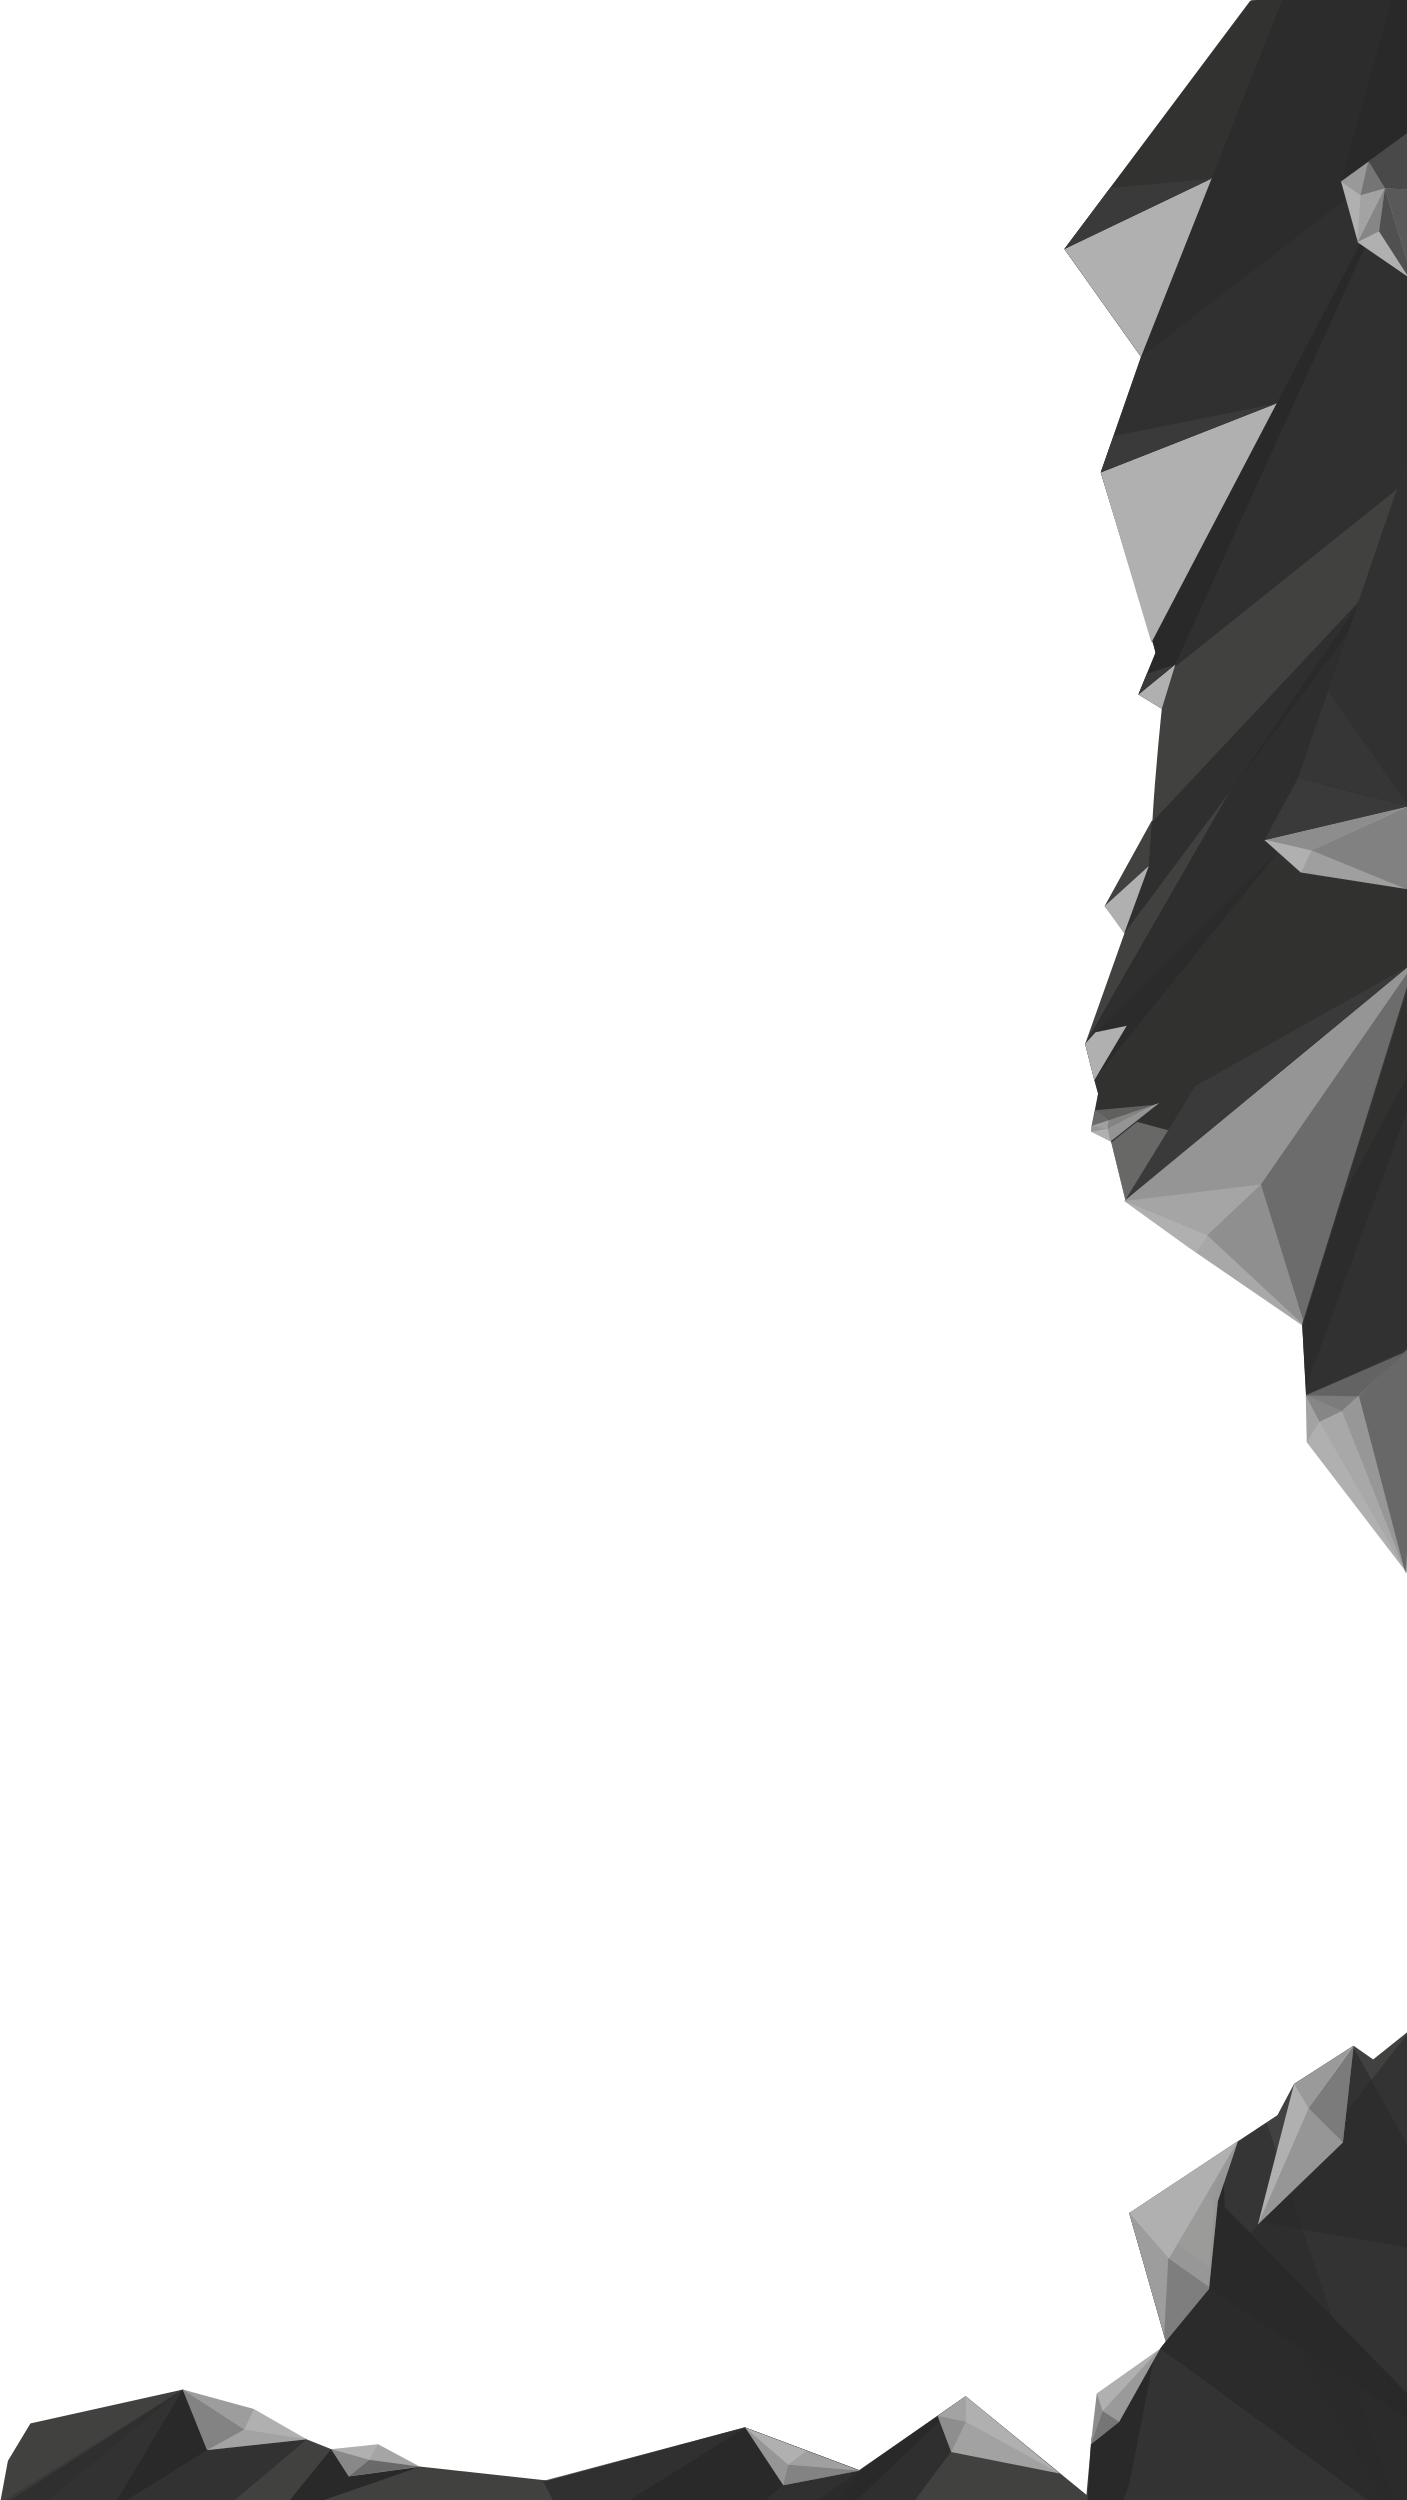
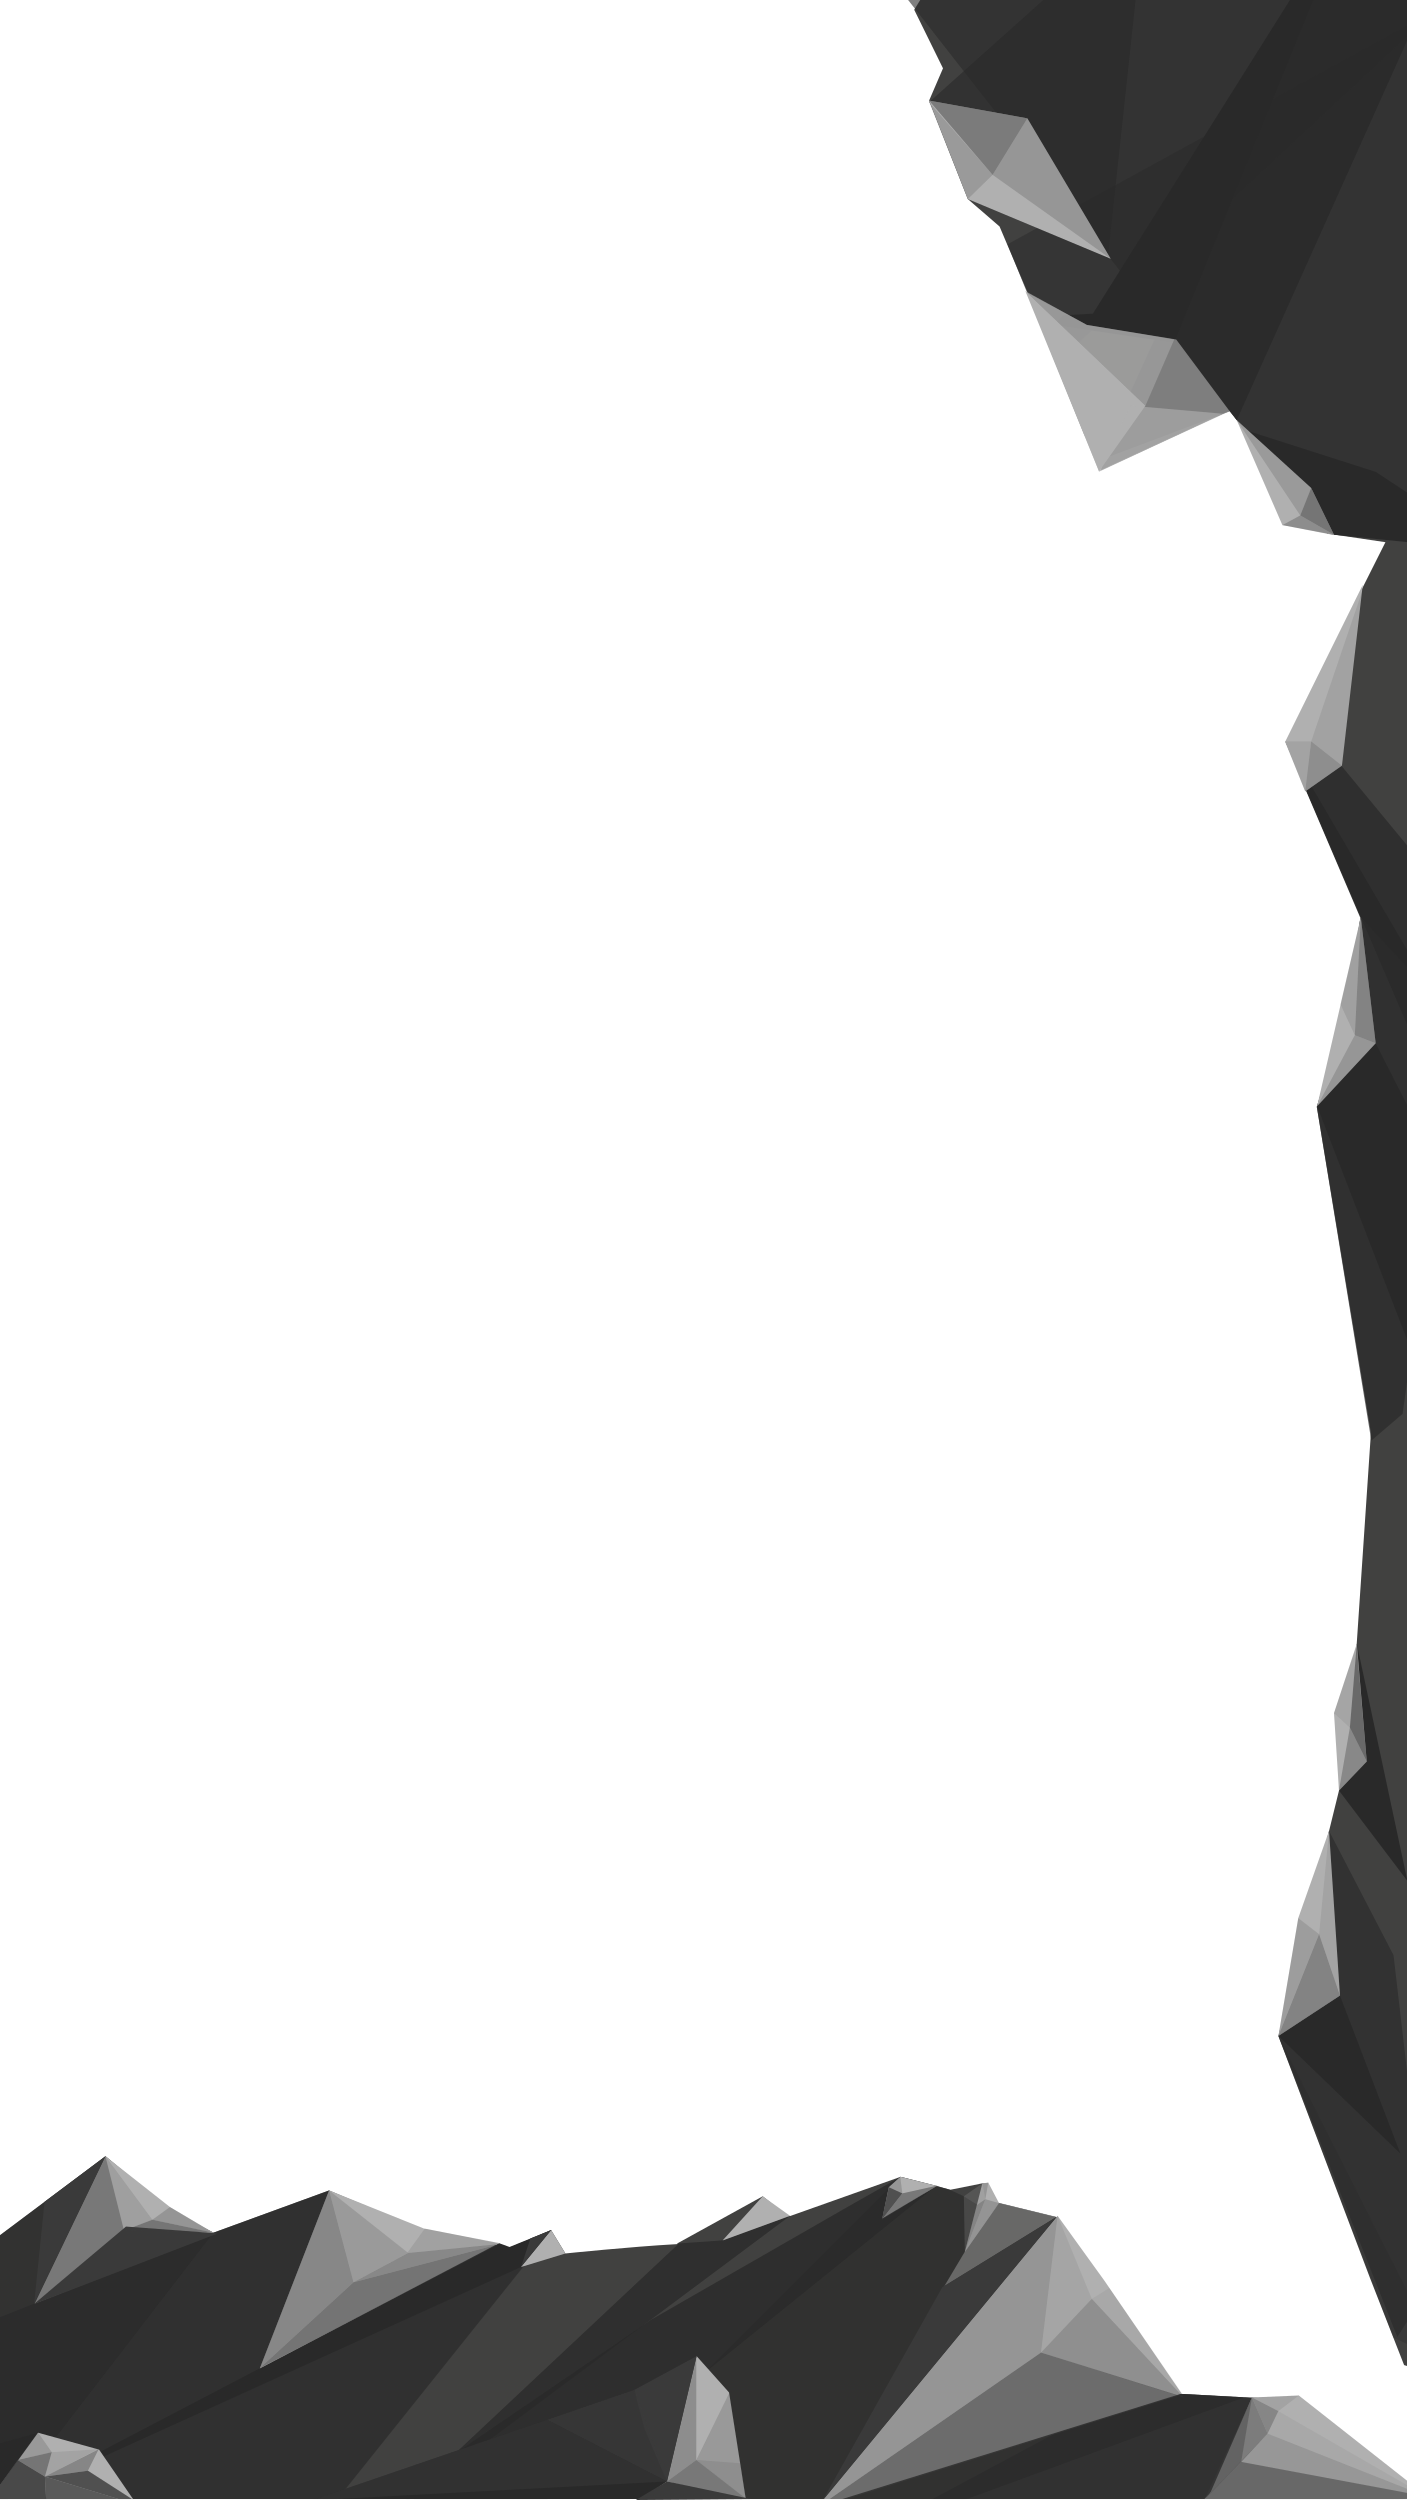
<svg xmlns="http://www.w3.org/2000/svg" viewBox="0 0 1440 2560">
  <defs>
-     <style>.cls-1{fill:#414140;}.cls-2,.cls-3,.cls-37,.cls-38,.cls-39,.cls-4,.cls-40,.cls-41,.cls-42,.cls-5,.cls-6,.cls-7,.cls-8{fill:#292929;}.cls-2{opacity:0.7;}.cls-3{opacity:0.65;}.cls-4{opacity:0.66;}.cls-5{opacity:0.68;}.cls-14,.cls-6{opacity:0.77;}.cls-8{opacity:0.8;}.cls-10,.cls-11,.cls-43,.cls-44,.cls-45,.cls-9{fill:#b0b0b0;}.cls-10{opacity:0.43;}.cls-11,.cls-15{opacity:0.37;}.cls-12,.cls-13,.cls-14,.cls-15,.cls-16,.cls-17,.cls-18,.cls-19,.cls-20,.cls-21,.cls-22,.cls-23,.cls-24,.cls-25,.cls-26,.cls-27,.cls-28,.cls-29,.cls-30,.cls-31,.cls-32,.cls-33,.cls-34,.cls-35,.cls-36,.cls-46,.cls-47,.cls-48,.cls-49,.cls-50,.cls-51,.cls-52,.cls-53,.cls-54{fill:#3a3a3a;}.cls-13{opacity:0.44;}.cls-16{opacity:0.46;}.cls-17{opacity:0.21;}.cls-18{opacity:0.07;}.cls-19{opacity:0.36;}.cls-20{opacity:0.11;}.cls-21,.cls-42,.cls-45{opacity:0.5;}.cls-22{opacity:0.23;}.cls-23{opacity:0.58;}.cls-24{opacity:0.09;}.cls-25{opacity:0.28;}.cls-26{opacity:0.14;}.cls-27{opacity:0.24;}.cls-28{opacity:0.22;}.cls-29{opacity:0.3;}.cls-30{opacity:0.15;}.cls-31{opacity:0.4;}.cls-32{opacity:0;}.cls-33{opacity:0.87;}.cls-34{opacity:0.74;}.cls-35{opacity:0.2;}.cls-36{opacity:0.81;}.cls-37{opacity:0.63;}.cls-38,.cls-52{opacity:0.6;}.cls-39{opacity:0.32;}.cls-40{opacity:0.75;}.cls-41{opacity:0.82;}.cls-43{opacity:0.62;}.cls-44{opacity:0.61;}.cls-46{opacity:0.45;}.cls-47{opacity:0.19;}.cls-48{opacity:0.12;}.cls-49{opacity:0.29;}.cls-50{opacity:0.39;}.cls-51{opacity:0.1;}.cls-53{opacity:0.34;}.cls-54{opacity:0.16;}</style>
+     <style>.cls-1{fill:none;}.cls-2{clip-path:url(#clip-path);}.cls-3{fill:#414140;}.cls-10,.cls-11,.cls-30,.cls-31,.cls-32,.cls-33,.cls-34,.cls-4,.cls-5,.cls-6,.cls-7,.cls-8,.cls-9{fill:#292929;}.cls-4{opacity:0.63;}.cls-5{opacity:0.7;}.cls-27,.cls-6{opacity:0.6;}.cls-7{opacity:0.32;}.cls-8{opacity:0.75;}.cls-9{opacity:0.82;}.cls-11,.cls-15,.cls-19{opacity:0.5;}.cls-12,.cls-13,.cls-14,.cls-15,.cls-35,.cls-36{fill:#b0b0b0;}.cls-12{opacity:0.62;}.cls-14{opacity:0.61;}.cls-16,.cls-17,.cls-18,.cls-19,.cls-20,.cls-21,.cls-22,.cls-23,.cls-24,.cls-25,.cls-26,.cls-27,.cls-28,.cls-29,.cls-37,.cls-38,.cls-39,.cls-40,.cls-41,.cls-42,.cls-43,.cls-44,.cls-45,.cls-46,.cls-47,.cls-48,.cls-49,.cls-50,.cls-51,.cls-52,.cls-53,.cls-54,.cls-55,.cls-56,.cls-57,.cls-58,.cls-59,.cls-60,.cls-61{fill:#3a3a3a;}.cls-16{opacity:0.22;}.cls-17{opacity:0.45;}.cls-18{opacity:0.19;}.cls-20{opacity:0.3;}.cls-21{opacity:0.12;}.cls-22{opacity:0.11;}.cls-23{opacity:0.29;}.cls-24{opacity:0.14;}.cls-25{opacity:0.39;}.cls-26{opacity:0.1;}.cls-28{opacity:0.34;}.cls-29{opacity:0.16;}.cls-30{opacity:0.65;}.cls-31{opacity:0.66;}.cls-32{opacity:0.68;}.cls-33,.cls-39{opacity:0.77;}.cls-34{opacity:0.8;}.cls-35{opacity:0.43;}.cls-36,.cls-59{opacity:0.18;}.cls-38{opacity:0.44;}.cls-40{opacity:0.37;}.cls-41{opacity:0.46;}.cls-42{opacity:0.21;}.cls-43{opacity:0.07;}.cls-44{opacity:0.36;}.cls-45{opacity:0.23;}.cls-46{opacity:0.58;}.cls-47{opacity:0.09;}.cls-48{opacity:0.28;}.cls-49{opacity:0.24;}.cls-50{opacity:0.2;}.cls-51{opacity:0.47;}.cls-52{opacity:0;}.cls-53{opacity:0.87;}.cls-54{opacity:0.74;}.cls-55{opacity:0.81;}.cls-56{opacity:0.48;}.cls-57{opacity:0.51;}.cls-58{opacity:0.13;}.cls-60{opacity:0.35;}.cls-61{opacity:0.15;}</style>
+     <clipPath id="clip-path">
+       <rect class="cls-1" width="1441" height="2559" />
+     </clipPath>
  </defs>
-   <g id="Bottom">
-     <g id="col1">
-       <path class="cls-1" d="M1276.86,7.606,1091.977,255.002l78.475,110.397L1129.22,483.777l56.517,185.184-17.945,42.261,23.942,14.631s-5.484,65.809-9.409,112.913c-2.188,26.254-1.231,2.805-1.231,2.805l-47.916,86.318c2.66,3.99,21.353,24.894,20.2,28.141-13.452,37.886-29.419,82.855-40.118,112.986l41.233,159.611,68.686,47.262,112.206,77.766,6.651,123.698,105.077,134.339L1465.732-21.656Z" />
-       <path class="cls-1" d="M1280.111.889l-190.2,254.113,78.475,110.397-41.233,118.378,56.517,185.184-17.945,42.261,23.942,14.631s-6.942,66.841-9.557,114.036c-.011.195-1,1-1,1l-48,87c2.66,3.99,21.353,24.894,20.2,28.141-13.452,37.886-29.419,82.855-40.118,112.986l13.203,51.108-6.553,32.687v5.32l19.951,10.641,14.631,59.854,69.686,45.262,111.206,79.766,6.65,123.698,105.077,134.339L1463.666-21.656Z" />
-     </g>
-     <g id="col2">
-       <path class="cls-2" d="M1190.998,692.601c-20.838-68.721-43.006-140.103-63.844-208.824l41.233-118.378,156.95-396.366L1463.507-7.773l.158,482.24Z" />
-       <polygon class="cls-3" points="1283.111 -2.111 1089.911 255.002 1168.386 365.399 1451.695 147.265 1451.695 -0.375 1283.111 -2.111" />
-       <polygon class="cls-4" points="1313.366 1340.354 1333.317 1353.655 1339.968 1477.353 1442.384 1611.692 1463.666 1618.343 1442.384 1445.431 1442.384 1099.608 1313.366 1340.354" />
-       <polygon class="cls-5" points="1111.192 1069.016 1306.715 873.493 1558.102 817.629 1337.307 1420.159 1333.317 1353.655 1152.425 1228.627 1137.794 1168.773 1143.115 1152.812 1121.833 1136.851 1124.493 1119.56 1120.503 1106.259 1111.192 1069.016" />
-       <polygon class="cls-6" points="1179.387 842.13 1176.367 885.464 1151.111 955.889 1455.685 547.622 1179.387 842.13" />
-       <polygon class="cls-7" points="1187.895 714.869 1442.384 154.434 1180.854 655.154 1183.017 668.66 1165.726 711.222 1187.895 714.869" />
-       <polygon class="cls-8" points="1112.522 1069.016 1120.828 1104.97 1512.879 619.446 1429.084 562.252 1257.502 813.639 1144.445 1010.492 1111.192 1069.016 1111.192 1069.016 1112.522 1069.016" />
-       <polygon class="cls-7" points="1439.724 905.415 1294.745 860.192 1329.327 796.348 1458.345 419.933 1530.17 680.63 1439.724 905.415" />
-       <polygon class="cls-7" points="1390.511 248.352 1373.22 185.837 1442.384 -62.889 1558.102 35.537 1390.511 248.352" />
-     </g>
-     <g id="Layer_12" data-name="Layer 12">
-       <polygon class="cls-9" points="1338.111 1476.889 1446.111 1617.889 1503.111 1323.889 1338.111 1476.889" />
-       <polygon class="cls-9" points="1151.111 1229.889 1217.599 1277.84 1333.111 1356.889 1449.035 983.891 1151.111 1229.889" />
-       <polygon class="cls-9" points="1089.911 255.002 1240.805 182.512 1168.386 365.399 1089.911 255.002" />
-       <polygon class="cls-9" points="1127.153 483.777 1307.37 412.929 1179.027 658.019 1127.153 483.777" />
-       <polygon class="cls-9" points="1203.544 680.406 1189.668 725.853 1165.726 711.222 1203.544 680.406" />
-       <polygon class="cls-9" points="1151.111 955.889 1131.111 927.889 1176.367 886.794 1151.111 955.889" />
-       <polygon class="cls-9" points="1111.111 1068.889 1121.833 1057.045 1153.755 1050.395 1120.503 1106.259 1111.111 1068.889" />
-       <polygon class="cls-9" points="1331.987 893.444 1442.384 910.736 1530.17 768.416 1492.928 680.63 1441.054 825.61 1294.745 860.192 1331.987 893.444" />
-       <polygon class="cls-9" points="1390.511 248.352 1456.492 293.648 1503.568 91.401 1373.22 185.837 1390.511 248.352" />
-       <polygon class="cls-9" points="1117.111 1158.889 1117.843 1152.812 1187.007 1129.5 1137.111 1168.889 1117.111 1158.889" />
-       <polygon class="cls-10" points="1152.111 1228.889 1137.794 1170.103 1164.396 1148.821 1228.24 1166.113 1152.111 1228.889" />
-       <polygon class="cls-11" points="1121.833 1136.851 1180.357 1131.53 1117.843 1152.812 1121.833 1136.851" />
-       <polygon class="cls-9" points="1338.111 1476.889 1337.111 1428.889 1447.111 1380.889 1368.111 1491.889 1338.111 1476.889" />
-     </g>
-     <g id="Layer_13" data-name="Layer 13">
-       <polygon class="cls-12" points="1294.745 860.192 1329.327 796.348 1369.23 806.989 1442.384 825.61 1294.745 860.192" />
-       <polygon class="cls-13" points="1374.111 1444.889 1337.111 1428.889 1443.111 1380.889 1436.111 1386.889 1374.111 1444.889" />
-       <polygon class="cls-12" points="1152.425 1228.627 1224.111 1111.889 1442.384 989.378 1152.425 1228.627" />
-       <polygon class="cls-12" points="1174.372 689.941 1202.968 680.63 1165.726 711.222 1174.372 689.941" />
-       <polygon class="cls-12" points="1127.153 483.777 1306.715 413.283 1140.454 446.535 1127.153 483.777" />
-       <polygon class="cls-12" points="1240.211 183.177 1136.769 192.525 1089.911 255.002 1240.211 183.177" />
-       <polygon class="cls-14" points="1329.327 796.348 1359.919 707.232 1442.384 825.61 1329.327 796.348" />
-       <polygon class="cls-15" points="1337.111 1428.889 1391.111 1429.889 1441.111 1380.889 1337.111 1428.889" />
-       <polygon class="cls-16" points="1442.384 466.5 1359.919 707.232 1442.384 825.61 1442.384 466.5" />
-       <polygon class="cls-17" points="1374.111 1444.889 1440.111 1611.692 1458.111 1365.889 1374.111 1444.889" />
-       <polygon class="cls-18" points="1374.111 1444.889 1351.111 1455.889 1438.813 1608.361 1374.111 1444.889" />
-       <polygon class="cls-19" points="1337.111 1428.889 1351.111 1455.889 1374.111 1444.889 1337.111 1428.889" />
-       <polygon class="cls-20" points="1338.111 1476.889 1351.111 1455.889 1337.111 1428.889 1338.111 1476.889" />
-       <polygon class="cls-21" points="1391.55 1429.541 1439.22 1611.199 1457.111 1364.889 1391.55 1429.541" />
-       <polygon class="cls-22" points="1291.111 1212.889 1451.111 981.889 1151.111 1229.889 1291.111 1212.889" />
-       <polygon class="cls-23" points="1291.111 1212.889 1335.111 1353.889 1451.111 981.889 1291.111 1212.889" />
-       <polygon class="cls-24" points="1236.111 1264.889 1291.111 1212.889 1151.111 1229.889 1236.111 1264.889" />
-       <polygon class="cls-25" points="1236.111 1264.889 1337.111 1358.889 1291.111 1212.889 1236.111 1264.889" />
-       <path class="cls-18" d="M1236.111,1264.889l98,91s1.048,3.033,1,3l-110.133-76Z" />
-       <polygon class="cls-15" points="1134.111 1155.889 1186.128 1129.797 1135.111 1146.889 1134.111 1155.889" />
-       <polygon class="cls-26" points="1135.111 1146.889 1134.111 1155.889 1118.111 1152.889 1135.111 1146.889" />
-       <polygon class="cls-27" points="1134.111 1155.889 1137.111 1168.889 1187.111 1129.889 1134.111 1155.889" />
-       <polygon class="cls-28" points="1118.111 1152.889 1134.111 1155.889 1117.111 1158.889 1118.111 1152.889" />
-       <polygon class="cls-29" points="1343.111 870.889 1441.054 825.61 1295.111 859.889 1343.111 870.889" />
-       <polygon class="cls-30" points="1332.111 893.889 1343.111 870.889 1441.054 910.736 1332.111 893.889" />
-       <polygon class="cls-31" points="1446.111 912.889 1343.111 870.889 1441.111 825.889 1446.111 912.889" />
-       <polygon class="cls-32" points="1418.111 192.889 1390.111 247.889 1442.384 283.963 1418.111 192.889" />
-       <polygon class="cls-33" points="1401.111 164.889 1453.721 127.515 1456.111 194.889 1418.111 192.889 1401.111 164.889" />
-       <polygon class="cls-34" points="1461.111 194.889 1418.111 192.889 1450.111 297.889 1461.111 194.889" />
-       <polygon class="cls-20" points="1390.111 246.905 1393.111 199.889 1418.111 192.889 1390.111 246.905" />
-       <polygon class="cls-21" points="1401.111 164.889 1393.111 199.889 1418.111 192.889 1401.111 164.889" />
-       <polygon class="cls-35" points="1373.111 185.889 1393.111 199.889 1401.111 164.889 1373.111 185.889" />
-       <polygon class="cls-19" points="1390.111 247.889 1412.111 236.889 1418.111 192.889 1390.111 247.889" />
-       <polygon class="cls-36" points="1442.384 283.963 1412.111 236.889 1418.111 192.889 1446.825 286.878 1442.384 283.963" />
-     </g>
-   </g>
-   <g id="Right">
-     <g id="col1-2" data-name="col1">
-       <polygon class="cls-1" points="1442.384 2079.883 1406.111 2108.889 1386.111 2094.889 1325.111 2133.889 1308.111 2165.889 1156.415 2266.096 1193.658 2397.774 1117.843 2496.201 1112.522 2554.725 988.824 2453.638 879.757 2529.453 762.709 2485.56 560.536 2540.094 366.343 2518.813 186.781 2446.988 31.161 2481.57 8.111 2519.889 0.111 2562.889 12.539 2579.997 633.691 2603.938 1463.666 2587.977 1450.365 2087.864 1442.384 2079.883" />
-     </g>
-     <g id="col2-2" data-name="col2">
-       <polygon class="cls-37" points="0.569 2566.696 187.111 2446.889 314.111 2497.889 237.111 2562.889 33.821 2601.278 0.569 2566.696" />
-       <polygon class="cls-2" points="572.507 2572.016 555.917 2540.489 762.709 2485.56 879.757 2529.453 848.111 2589.889 799.952 2623.889 572.507 2572.016" />
-       <polygon class="cls-38" points="1113.853 2565.366 1117.843 2496.201 1193.658 2397.774 1449.111 2072.889 1474.307 2627.88 1185.677 2619.899 1113.853 2565.366" />
-       <polygon class="cls-39" points="187.111 2446.889 -13.889 2611.889 0.111 2562.889 187.111 2446.889" />
-       <polygon class="cls-40" points="989.111 2453.889 975.111 2508.889 858.111 2665.889 713.111 2646.889 989.111 2453.889" />
-       <polygon class="cls-41" points="1156.111 2265.889 1194.111 2397.889 1188.111 2404.889 1440.111 2588.889 1505.111 2520.889 1163.066 2265.889 1156.111 2265.889" />
-       <polygon class="cls-7" points="339.111 2507.889 366.111 2518.889 430.111 2525.889 283.111 2576.889 339.111 2507.889" />
-       <line class="cls-7" x1="276.293" y1="2482.792" x2="187.111" y2="2446.889" />
-       <polygon class="cls-7" points="212.111 2508.889 114.111 2569.889 187.111 2446.889 212.111 2508.889 212.111 2508.889" />
-       <polyline class="cls-7" points="763.111 2485.889 578.079 2601.795 650.111 2670.889 802.111 2544.889 763.111 2485.889" />
-       <line class="cls-7" x1="763.111" y1="2485.889" x2="802.111" y2="2544.889" />
-       <polyline class="cls-7" points="880.111 2529.889 831.111 2603.889 989.111 2453.889 880.111 2529.889" />
-       <polyline class="cls-7" points="1182.111 2412.889 1156.111 2544.889 1107.111 2665.889 1117.111 2502.889 1182.111 2412.889" />
-       <polygon class="cls-42" points="1235.111 2243.889 1443.111 2606.889 1297.111 2173.889 1178.111 2251.889 1235.111 2243.889" />
-       <polygon class="cls-7" points="1247.111 2220.889 1236.111 2341.889 1480.111 2502.889 1482.111 2492.889 1254.111 2259.889 1253.111 2229.889 1247.111 2220.889" />
-       <polyline class="cls-37" points="1288.111 2274.889 1505.111 2312.889 1385.111 2094.889 1288.111 2274.889" />
-     </g>
-     <g id="col3">
-       <polygon class="cls-43" points="1156.415 2266.096 1193.658 2397.774 1238.111 2343.889 1247.111 2253.889 1267.111 2193.889 1156.415 2266.096" />
-       <polygon class="cls-9" points="1156.415 2266.096 1197.111 2312.889 1268.111 2191.889 1156.415 2266.096" />
-       <polygon class="cls-9" points="960.111 2473.889 974.111 2510.889 1085.111 2532.889 988.824 2453.638 960.111 2473.889" />
-       <polygon class="cls-9" points="349.111 2506.889 387.111 2502.889 430.111 2525.889 357.111 2535.889 339.111 2507.889 349.111 2506.889" />
-       <polygon class="cls-9" points="763.111 2485.889 880.111 2529.889 802.111 2544.889 763.111 2485.889" />
-       <polygon class="cls-9" points="314.111 2497.889 212.111 2508.889 187.111 2446.889 187.111 2446.889 260.111 2466.889 314.111 2497.889" />
-       <polygon class="cls-9" points="1188.111 2404.889 1123.111 2450.889 1116.891 2503.054 1146.111 2479.889 1188.111 2404.889" />
-       <polygon class="cls-44" points="1192.111 2390.889 1197.111 2297.889 1156.111 2265.889 1192.111 2390.889" />
-       <polygon class="cls-9" points="1325.111 2133.889 1288.111 2277.889 1375.111 2193.889 1386.111 2094.889 1325.111 2133.889" />
-       <polygon class="cls-45" points="1268.111 2191.889 1197.111 2312.889 1238.111 2341.889 1247.111 2253.889 1268.111 2191.889" />
-     </g>
-     <g id="col4">
-       <polygon class="cls-28" points="1288.111 2277.889 1340.111 2158.889 1375.111 2193.889 1288.111 2277.889" />
-       <polygon class="cls-46" points="1386.111 2094.889 1375.111 2193.889 1340.111 2158.889 1386.111 2094.889" />
-       <polygon class="cls-47" points="1340.111 2158.889 1325.111 2133.889 1385.111 2094.889 1340.111 2158.889" />
-       <polygon class="cls-47" points="1188.111 2404.889 1129.111 2468.889 1146.111 2479.889 1188.111 2404.889" />
-       <polygon class="cls-21" points="1129.111 2468.889 1117.111 2502.889 1146.111 2479.889 1129.111 2468.889" />
-       <polygon class="cls-29" points="1123.111 2450.889 1129.111 2468.889 1117.111 2502.889 1123.111 2450.889" />
-       <polyline class="cls-48" points="1085.111 2532.889 989.111 2479.889 974.111 2510.889 1085.111 2532.889" />
-       <polygon class="cls-20" points="989.111 2453.889 989.111 2479.889 960.111 2473.889 989.111 2453.889" />
-       <polygon class="cls-49" points="960.111 2473.889 974.111 2510.889 989.111 2479.889 960.111 2473.889" />
-       <polygon class="cls-26" points="880.111 2529.889 807.111 2523.889 826.253 2509.389 880.111 2529.889" />
-       <polygon class="cls-50" points="802.111 2544.889 880.111 2529.889 807.111 2523.889 802.111 2544.889" />
-       <polygon class="cls-28" points="807.111 2523.889 802.111 2544.889 763.111 2485.889 807.111 2523.889" />
-       <polygon class="cls-51" points="378.111 2518.889 429.111 2525.889 387.111 2502.889 378.111 2518.889" />
-       <polygon class="cls-52" points="378.111 2518.889 429.232 2525.768 357.111 2535.889 378.111 2518.889" />
-       <polygon class="cls-53" points="339.111 2507.889 378.111 2518.889 357.111 2535.889 339.111 2507.889" />
-       <polygon class="cls-54" points="187.111 2446.889 260.111 2466.889 250.111 2487.889 187.111 2446.889" />
-       <polygon class="cls-20" points="250.111 2487.889 314.111 2497.889 212.111 2508.889 250.111 2487.889" />
-       <polygon class="cls-50" points="250.111 2487.889 187.111 2446.889 212.111 2508.889 250.111 2487.889" />
+   <g id="Layer_14" data-name="Layer 14">
+     <g class="cls-2">
+       <g id="Right">
+         <g id="col1">
+           <polygon class="cls-3" points="936.148 10.003 965.624 69.958 951.397 103.015 991.029 203.838 1023.547 231.937 1125.166 471.6 1259.188 421.11 1359.208 546.421 1418.68 555.215 1383.401 625.432 1320.276 760.848 1335.493 805.384 1392.999 939.94 1378.199 1036.873 1348.395 1133.402 1403.812 1467.564 1382.186 1788.535 1309.198 2085.323 1403 2333 1437.803 2421.861 1481.499 2435.084 1444.361 2373.318 1468.69 1346.65 1452.471 -25.171 944.258 -3.187 936.148 10.003" />
+         </g>
+         <g id="col2">
+           <polygon class="cls-4" points="1430.845 2393.104 1309.098 2084.778 1360.924 1874.866 1426.976 2002.135 1465.987 2338.143 1430.845 2393.104" />
+           <polygon class="cls-5" points="1436.251 1447.778 1404.213 1475.198 1348.395 1133.402 1378.199 1036.873 1392.999 939.94 1454.414 992.246 1488.965 1071.846 1436.251 1447.778" />
+           <polygon class="cls-6" points="1429.493 553.016 1359.208 546.421 1259.188 421.11 929.041 -1.114 1493.02 -42.759 1484.91 434.301 1429.493 553.016" />
+           <polygon class="cls-7" points="1309.098 2084.778 1476.77 2417 1426.976 2393.86 1309.098 2084.778" />
+           <polygon class="cls-8" points="1316.211 759.195 1372.102 782.335 1531.644 975.718 1512.337 1215.381 1316.211 759.195" />
+           <polygon class="cls-9" points="1127.199 481.517 1259.304 420.361 1266.418 430.278 1453.397 13.761 1384.296 -93.674 1141.426 436.89 1127.199 481.517" />
+           <polygon class="cls-10" points="1371.086 1833.545 1382.264 1788.918 1389.377 1683.136 1441.203 1926.105 1371.086 1833.545" />
+           <line class="cls-10" x1="1345.582" y1="1937.374" x2="1309.098" y2="2084.778" />
+           <polygon class="cls-10" points="1372.102 2043.457 1434.09 2205.436 1309.098 2084.778 1372.102 2043.457 1372.102 2043.457" />
+           <polyline class="cls-10" points="1348.729 1132.738 1466.512 1438.568 1536.725 1319.51 1408.685 1068.277 1348.729 1132.738" />
+           <line class="cls-10" x1="1348.729" y1="1132.738" x2="1408.685" y2="1068.277" />
+           <polyline class="cls-10" points="1393.442 939.355 1468.64 1020.345 1316.211 759.195 1393.442 939.355" />
+           <polyline class="cls-10" points="1274.547 440.196 1408.685 483.17 1531.644 564.159 1366.005 547.631 1274.547 440.196" />
+           <polygon class="cls-11" points="1102.81 352.595 1471.689 8.803 1031.676 250.118 1110.94 446.807 1102.81 352.595" />
+           <polygon class="cls-10" points="1079.438 332.761 1202.397 350.942 1366.005 -52.353 1355.843 -55.658 1119.069 321.191 1088.583 322.843 1079.438 332.761" />
+           <polyline class="cls-4" points="1134.312 264.994 1172.928 -93.674 951.397 104.668 1134.312 264.994" />
+         </g>
+         <g id="col3">
+           <polygon class="cls-12" points="1125.376 482.666 1259.188 421.11 1204.43 347.636 1112.972 332.761 1052 299.704 1125.376 482.666" />
+           <polygon class="cls-13" points="1125.376 482.666 1172.928 415.403 1049.968 298.051 1125.376 482.666" />
+           <polygon class="cls-13" points="1336.535 810.433 1374.134 783.988 1395.474 598.869 1315.956 759.669 1336.535 810.433" />
+           <polygon class="cls-13" points="1370.069 1817.017 1366.005 1754.209 1389.377 1683.136 1399.539 1803.794 1371.086 1833.545 1370.069 1817.017" />
+           <polygon class="cls-13" points="1348.729 1132.738 1393.442 939.355 1408.685 1068.277 1348.729 1132.738" />
+           <polygon class="cls-13" points="1360.924 1874.866 1372.102 2043.457 1309.098 2084.778 1309.098 2084.778 1329.422 1964.12 1360.924 1874.866" />
+           <polygon class="cls-13" points="1266.418 430.278 1313.162 537.713 1366.172 547.994 1342.632 499.698 1266.418 430.278" />
+           <polygon class="cls-14" points="1252.191 423.667 1157.685 415.403 1125.166 483.17 1252.191 423.667" />
+           <polygon class="cls-13" points="991.029 203.838 1137.361 264.994 1052 121.196 951.397 103.015 991.029 203.838" />
+           <polygon class="cls-15" points="1049.968 298.051 1172.928 415.403 1202.397 347.636 1112.972 332.761 1049.968 298.051" />
+         </g>
+         <g id="col4">
+           <polygon class="cls-16" points="1137.361 264.994 1016.434 179.046 1052 121.196 1137.361 264.994" />
+           <polygon class="cls-17" points="951.397 103.015 1052 121.196 1016.434 179.046 951.397 103.015" />
+           <polygon class="cls-18" points="1016.434 179.046 991.029 203.838 951.397 104.668 1016.434 179.046" />
+           <polygon class="cls-18" points="1266.418 430.278 1331.454 527.796 1342.632 499.698 1266.418 430.278" />
+           <polygon class="cls-19" points="1331.454 527.796 1366.005 547.631 1342.632 499.698 1331.454 527.796" />
+           <polygon class="cls-20" points="1313.162 537.713 1331.454 527.796 1366.005 547.631 1313.162 537.713" />
+           <polyline class="cls-21" points="1396.49 600.522 1342.632 759.195 1374.134 783.988 1396.49 600.522" />
+           <polygon class="cls-22" points="1316.211 759.195 1342.632 759.195 1336.535 810.433 1316.211 759.195" />
+           <polygon class="cls-23" points="1336.535 810.433 1374.134 783.988 1342.632 759.195 1336.535 810.433" />
+           <polygon class="cls-24" points="1393.442 939.355 1387.345 1060.013 1372.61 1028.375 1393.442 939.355" />
+           <polygon class="cls-25" points="1408.685 1068.277 1393.442 939.355 1387.345 1060.013 1408.685 1068.277" />
+           <polygon class="cls-16" points="1387.345 1060.013 1408.685 1068.277 1348.729 1132.738 1387.345 1060.013" />
+           <polygon class="cls-26" points="1382.264 1769.084 1389.377 1684.789 1366.005 1754.209 1382.264 1769.084" />
+           <polygon class="cls-27" points="1382.264 1769.084 1389.254 1684.589 1399.539 1803.794 1382.264 1769.084" />
+           <polygon class="cls-28" points="1371.086 1833.545 1382.264 1769.084 1399.539 1803.794 1371.086 1833.545" />
+           <polygon class="cls-29" points="1309.098 2084.778 1329.422 1964.12 1350.762 1980.648 1309.098 2084.778" />
+           <polygon class="cls-22" points="1350.762 1980.648 1360.924 1874.866 1372.102 2043.457 1350.762 1980.648" />
+           <polygon class="cls-25" points="1350.762 1980.648 1309.098 2084.778 1372.102 2043.457 1350.762 1980.648" />
+         </g>
+       </g>
+       <g id="Bottom">
+         <g id="col1-2" data-name="col1">
+           <path class="cls-3" d="M-139.283,2394.749,108.113,2209.866,173,2261l45.51,27.342,118.378-41.233L432,2284l90.072,19.626,42.261-17.945,14.631,23.942,112.913-9.409c26.254-2.188,2.805-1.231,2.805-1.231L781,2251.066c3.99,2.66,24.894,21.353,28.141,20.2l112.986-40.118,159.611,41.233L1129,2341.066l77.766,112.206,123.698,6.65L1464.803,2565l-1633.349,18.621Z" />
+           <path class="cls-3" d="M-146,2398l254-190,64,54,46.51,24.275L337,2243l3,3,94,38,88.072,17.56,42.261-17.945,14.631,23.942S645.805,2300.615,693,2298c.195-.011,1-1,1-1l87-48c3.99,2.66,24.894,21.353,28.141,20.2l112.986-40.118,51.108,13.203,32.687-6.553h5.32l10.641,19.951,59.854,14.631L1127,2340l79.766,111.206,123.698,6.65,134.339,105.077-1633.349,18.621Z" />
+         </g>
+         <g id="col2-2" data-name="col2">
+           <path class="cls-5" d="M545.712,2308.887C509.361,2297.864,434,2284,434,2284s-66.888-28.043-97-41l-118.49,43.275-396.366,156.95,23.194,138.171,482.24.158Z" />
+           <polygon class="cls-30" points="-149 2401 108 2208 172 2262 218.51 2286.275 0.376 2569.584 -147.264 2569.584 -149 2401" />
+           <polygon class="cls-31" points="1193.465 2431.255 1206.766 2451.206 1330.464 2457.857 1464.803 2560.273 1471.454 2581.555 1298.542 2560.273 952.719 2560.273 1193.465 2431.255" />
+           <polygon class="cls-32" points="922.127 2229.081 726.604 2424.604 670.74 2675.991 1273.27 2455.196 1206.766 2451.206 1081.738 2270.314 1021.884 2255.683 1005.923 2261.004 987 2249 972.67 2242.382 959.37 2238.392 922.127 2229.081" />
+           <polygon class="cls-33" points="695.241 2297.276 738.575 2294.256 809 2269 400.732 2573.574 695.241 2297.276" />
+           <polygon class="cls-10" points="567.98 2305.784 7.545 2560.273 511 2297 521.77 2300.906 564.333 2283.615 567.98 2305.784" />
+           <polygon class="cls-34" points="922.127 2230.412 958.081 2238.717 472.557 2630.768 415.363 2546.973 666.75 2375.391 863.603 2262.334 922.127 2229.081 922.127 2229.081 922.127 2230.412" />
+           <polygon class="cls-10" points="758.526 2557.613 713.303 2412.634 649.459 2447.216 273.044 2576.235 533.741 2648.059 758.526 2557.613" />
+           <polygon class="cls-10" points="101.463 2508.4 38.948 2491.109 -209.778 2560.273 -111.352 2675.991 101.463 2508.4" />
+         </g>
+         <g id="col3-2" data-name="col3">
+           <polygon class="cls-13" points="1330 2453 1471 2564 1177 2621 1330 2453" />
+           <polygon class="cls-13" points="1083 2269 1130.951 2335.489 1210 2451 837.001 2566.924 1083 2269" />
+           <polygon class="cls-13" points="108 2208 35.623 2358.694 218.51 2286.275 174 2260 108 2208" />
+           <polygon class="cls-13" points="337 2243 266.04 2425.259 511.13 2296.916 434 2282 337 2243" />
+           <polygon class="cls-13" points="533.517 2321.433 578.964 2307.557 564.333 2283.615 533.517 2321.433" />
+           <polygon class="cls-13" points="809 2269 781 2249 739.905 2294.256 809 2269" />
+           <polygon class="cls-13" points="922 2229 910.156 2239.722 903.506 2271.644 959.37 2238.392 922 2229" />
+           <polygon class="cls-13" points="746.555 2449.876 763.847 2560.273 621.527 2648.059 533.741 2610.817 658 2558 683 2541 713.303 2412.634 746.555 2449.876" />
+           <polygon class="cls-13" points="101.463 2508.4 146.759 2574.382 -55.488 2621.458 38.948 2491.109 101.463 2508.4" />
+           <polygon class="cls-13" points="1012 2235 1005.923 2235.732 988 2306 1023 2256 1012 2235" />
+           <polygon class="cls-35" points="1082 2270 1023.214 2255.683 1001.932 2282.285 967 2341 1082 2270" />
+           <polygon class="cls-36" points="987 2249 988 2306 1001 2255 1005.923 2235.732 987 2249" />
+           <polygon class="cls-13" points="1330 2453 1282 2455 1234 2565 1345 2486 1330 2453" />
+         </g>
+         <g id="col4-2" data-name="col4">
+           <polygon class="cls-37" points="713.303 2412.634 649.459 2447.216 660.1 2487.119 683 2541 713.303 2412.634" />
+           <polygon class="cls-38" points="1298 2492 1282 2455 1235 2558 1271 2521 1298 2492" />
+           <polygon class="cls-37" points="1081.738 2270.314 965 2342 842.489 2560.273 1081.738 2270.314" />
+           <polygon class="cls-37" points="543.052 2292.261 533.741 2320.858 564.333 2283.615 543.052 2292.261" />
+           <polygon class="cls-37" points="35 2359 45.636 2254.658 108 2208 35 2359" />
+           <polygon class="cls-39" points="649.459 2447.216 560.343 2477.808 683 2541 649.459 2447.216" />
+           <polygon class="cls-40" points="1282 2455 1271 2521 1233 2560 1282 2455" />
+           <polygon class="cls-41" points="319.611 2560.273 560.343 2477.808 683 2541 319.611 2560.273" />
+           <polygon class="cls-42" points="1298 2492 1464.803 2558 1218 2575 1298 2492" />
+           <polygon class="cls-43" points="1298 2492 1309 2469 1461.472 2556.702 1298 2492" />
+           <polygon class="cls-44" points="1282 2455 1309 2469 1298 2492 1282 2455" />
+           <polygon class="cls-22" points="1330 2453 1309 2469 1282 2455 1330 2453" />
+           <polygon class="cls-19" points="1271 2521 1464.309 2557.109 1218 2575 1271 2521" />
+           <polygon class="cls-45" points="1066 2409 835 2569 1083 2269 1066 2409" />
+           <polygon class="cls-46" points="1066 2409 1207 2453 835 2569 1066 2409" />
+           <polygon class="cls-47" points="1118 2354 1066 2409 1083 2269 1118 2354" />
+           <polygon class="cls-48" points="1118 2354 1212 2455 1066 2409 1118 2354" />
+           <path class="cls-43" d="M1118,2354l91,98s3.033,1.048,3,1l-76-110.133Z" />
+           <polygon class="cls-40" points="1009 2252 988 2306 1000 2258 1009 2252" />
+           <polygon class="cls-24" points="1000 2258 1009 2252 1006 2236 1000 2258" />
+           <polygon class="cls-49" points="1009 2252 1023 2256 988 2306 1009 2252" />
+           <polygon class="cls-16" points="1006 2236 1009 2252 1012 2235 1006 2236" />
+           <polygon class="cls-20" points="713 2519 683 2541 713 2413 713 2519" />
+           <polygon class="cls-50" points="747 2450 713 2519 763.847 2558.943 747 2450" />
+           <polygon class="cls-51" points="768 2562 713 2519 683 2541 768 2562" />
+           <polygon class="cls-52" points="46 2536 101 2508 137.074 2560.273 46 2536" />
+           <polygon class="cls-53" points="18 2519 -19.374 2571.61 48 2574 46 2536 18 2519" />
+           <polygon class="cls-54" points="48 2579 46 2536 151 2568 48 2579" />
+           <polygon class="cls-22" points="100.016 2508 53 2511 46 2536 100.016 2508" />
+           <polygon class="cls-19" points="18 2519 53 2511 46 2536 18 2519" />
+           <polygon class="cls-50" points="39 2491 53 2511 18 2519 39 2491" />
+           <polygon class="cls-44" points="101 2508 90 2530 46 2536 101 2508" />
+           <polygon class="cls-55" points="137.074 2560.273 90 2530 46 2536 139.989 2564.714 137.074 2560.273" />
+           <polygon class="cls-16" points="922.127 2231.148 924 2246 910 2240 922 2229 922.127 2231.148" />
+           <polygon class="cls-56" points="960 2238 924 2246 903 2273 960 2238" />
+           <polygon class="cls-55" points="924 2246 903 2273 910.156 2239.722 924 2246" />
+           <polygon class="cls-57" points="362 2337 266 2425 511 2298 362 2337" />
+           <polygon class="cls-28" points="418 2307 362 2337 511 2298 418 2307" />
+           <polygon class="cls-58" points="435 2282 417 2307 514 2298 435 2282" />
+           <polygon class="cls-59" points="337 2243 418 2307 362 2337 337 2243" />
+           <polygon class="cls-60" points="337 2243 362 2337 266 2425 337 2243" />
+           <polygon class="cls-51" points="108 2208 127 2284 35 2359 108 2208" />
+           <polygon class="cls-37" points="223 2287 36.022 2359 35 2359 128.978 2280 223 2287" />
+           <polygon class="cls-19" points="156 2273 218.51 2286.275 127 2284 156 2273" />
+           <polygon class="cls-45" points="174 2260 156 2273 217.79 2286.257 174 2260" />
+           <polygon class="cls-61" points="108 2208 156 2273 127 2284 108 2208" />
+           <polygon class="cls-37" points="683 2541 769 2559 651 2560 683 2541" />
+           <polygon class="cls-21" points="758.193 2522.384 763.847 2558.943 713 2519 758.193 2522.384" />
+         </g>
+         <rect class="cls-1" x="257" y="48" width="1080" height="1122" />
+       </g>
    </g>
  </g>
</svg>
